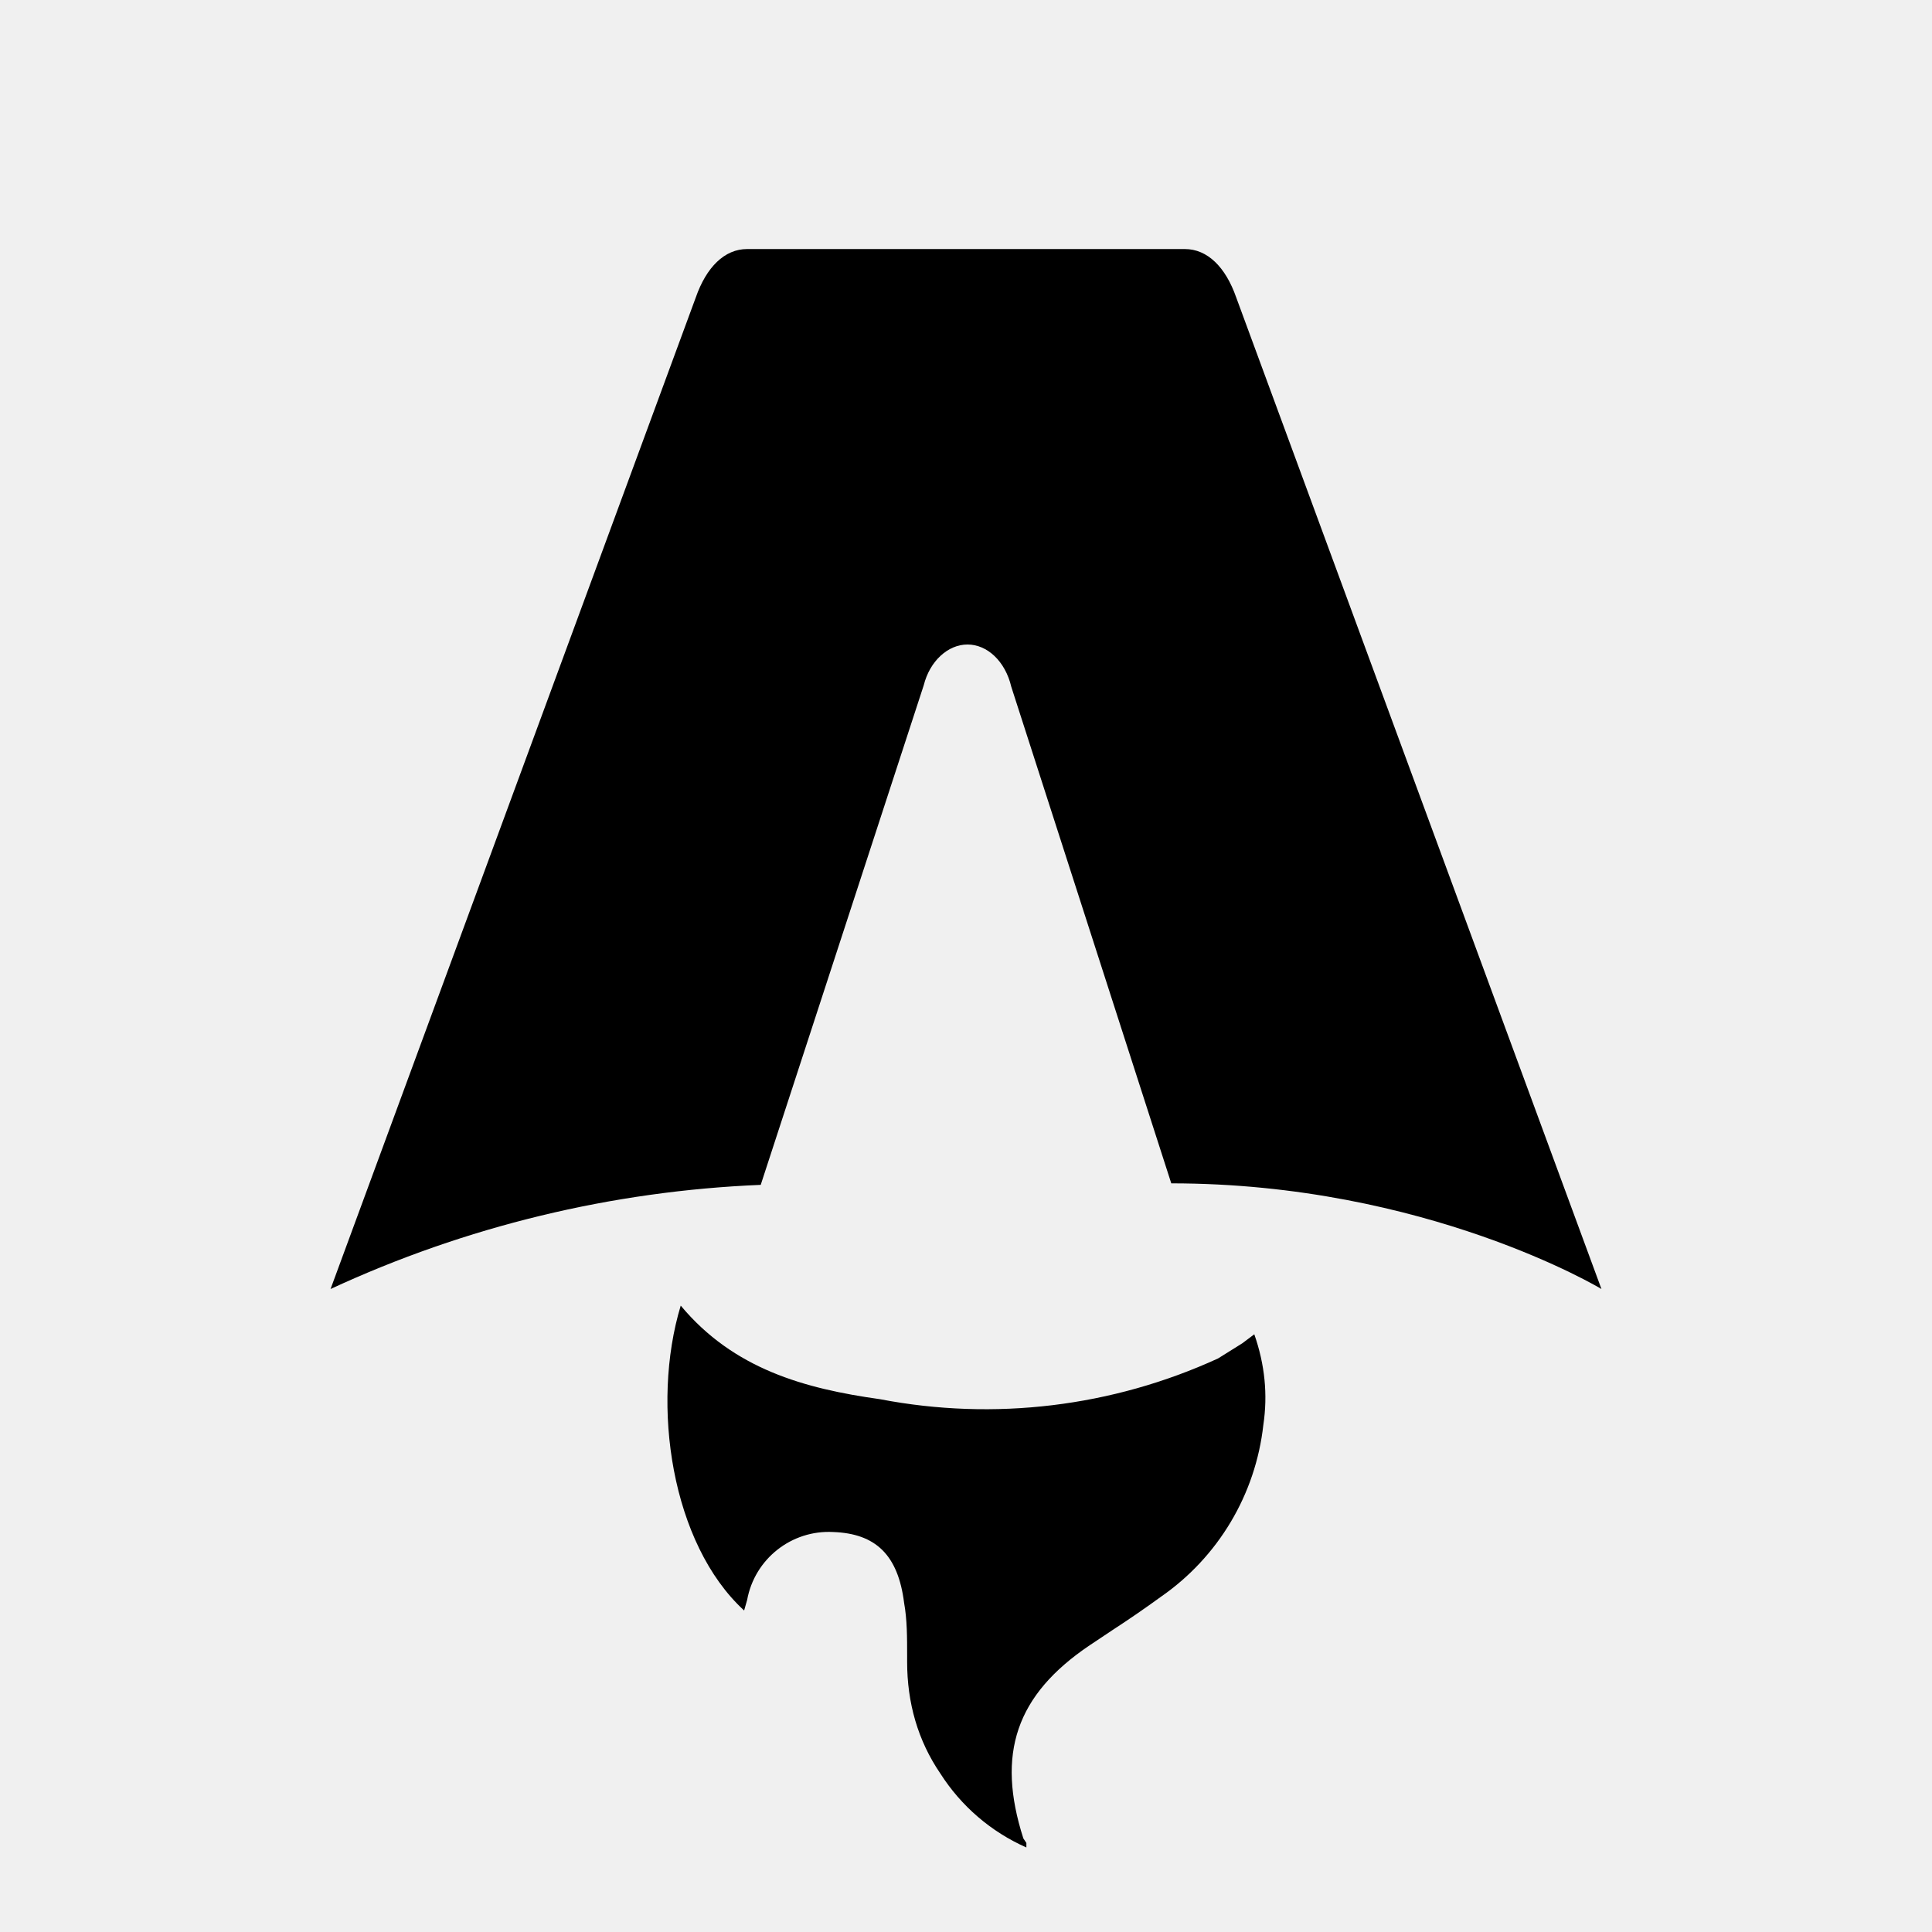
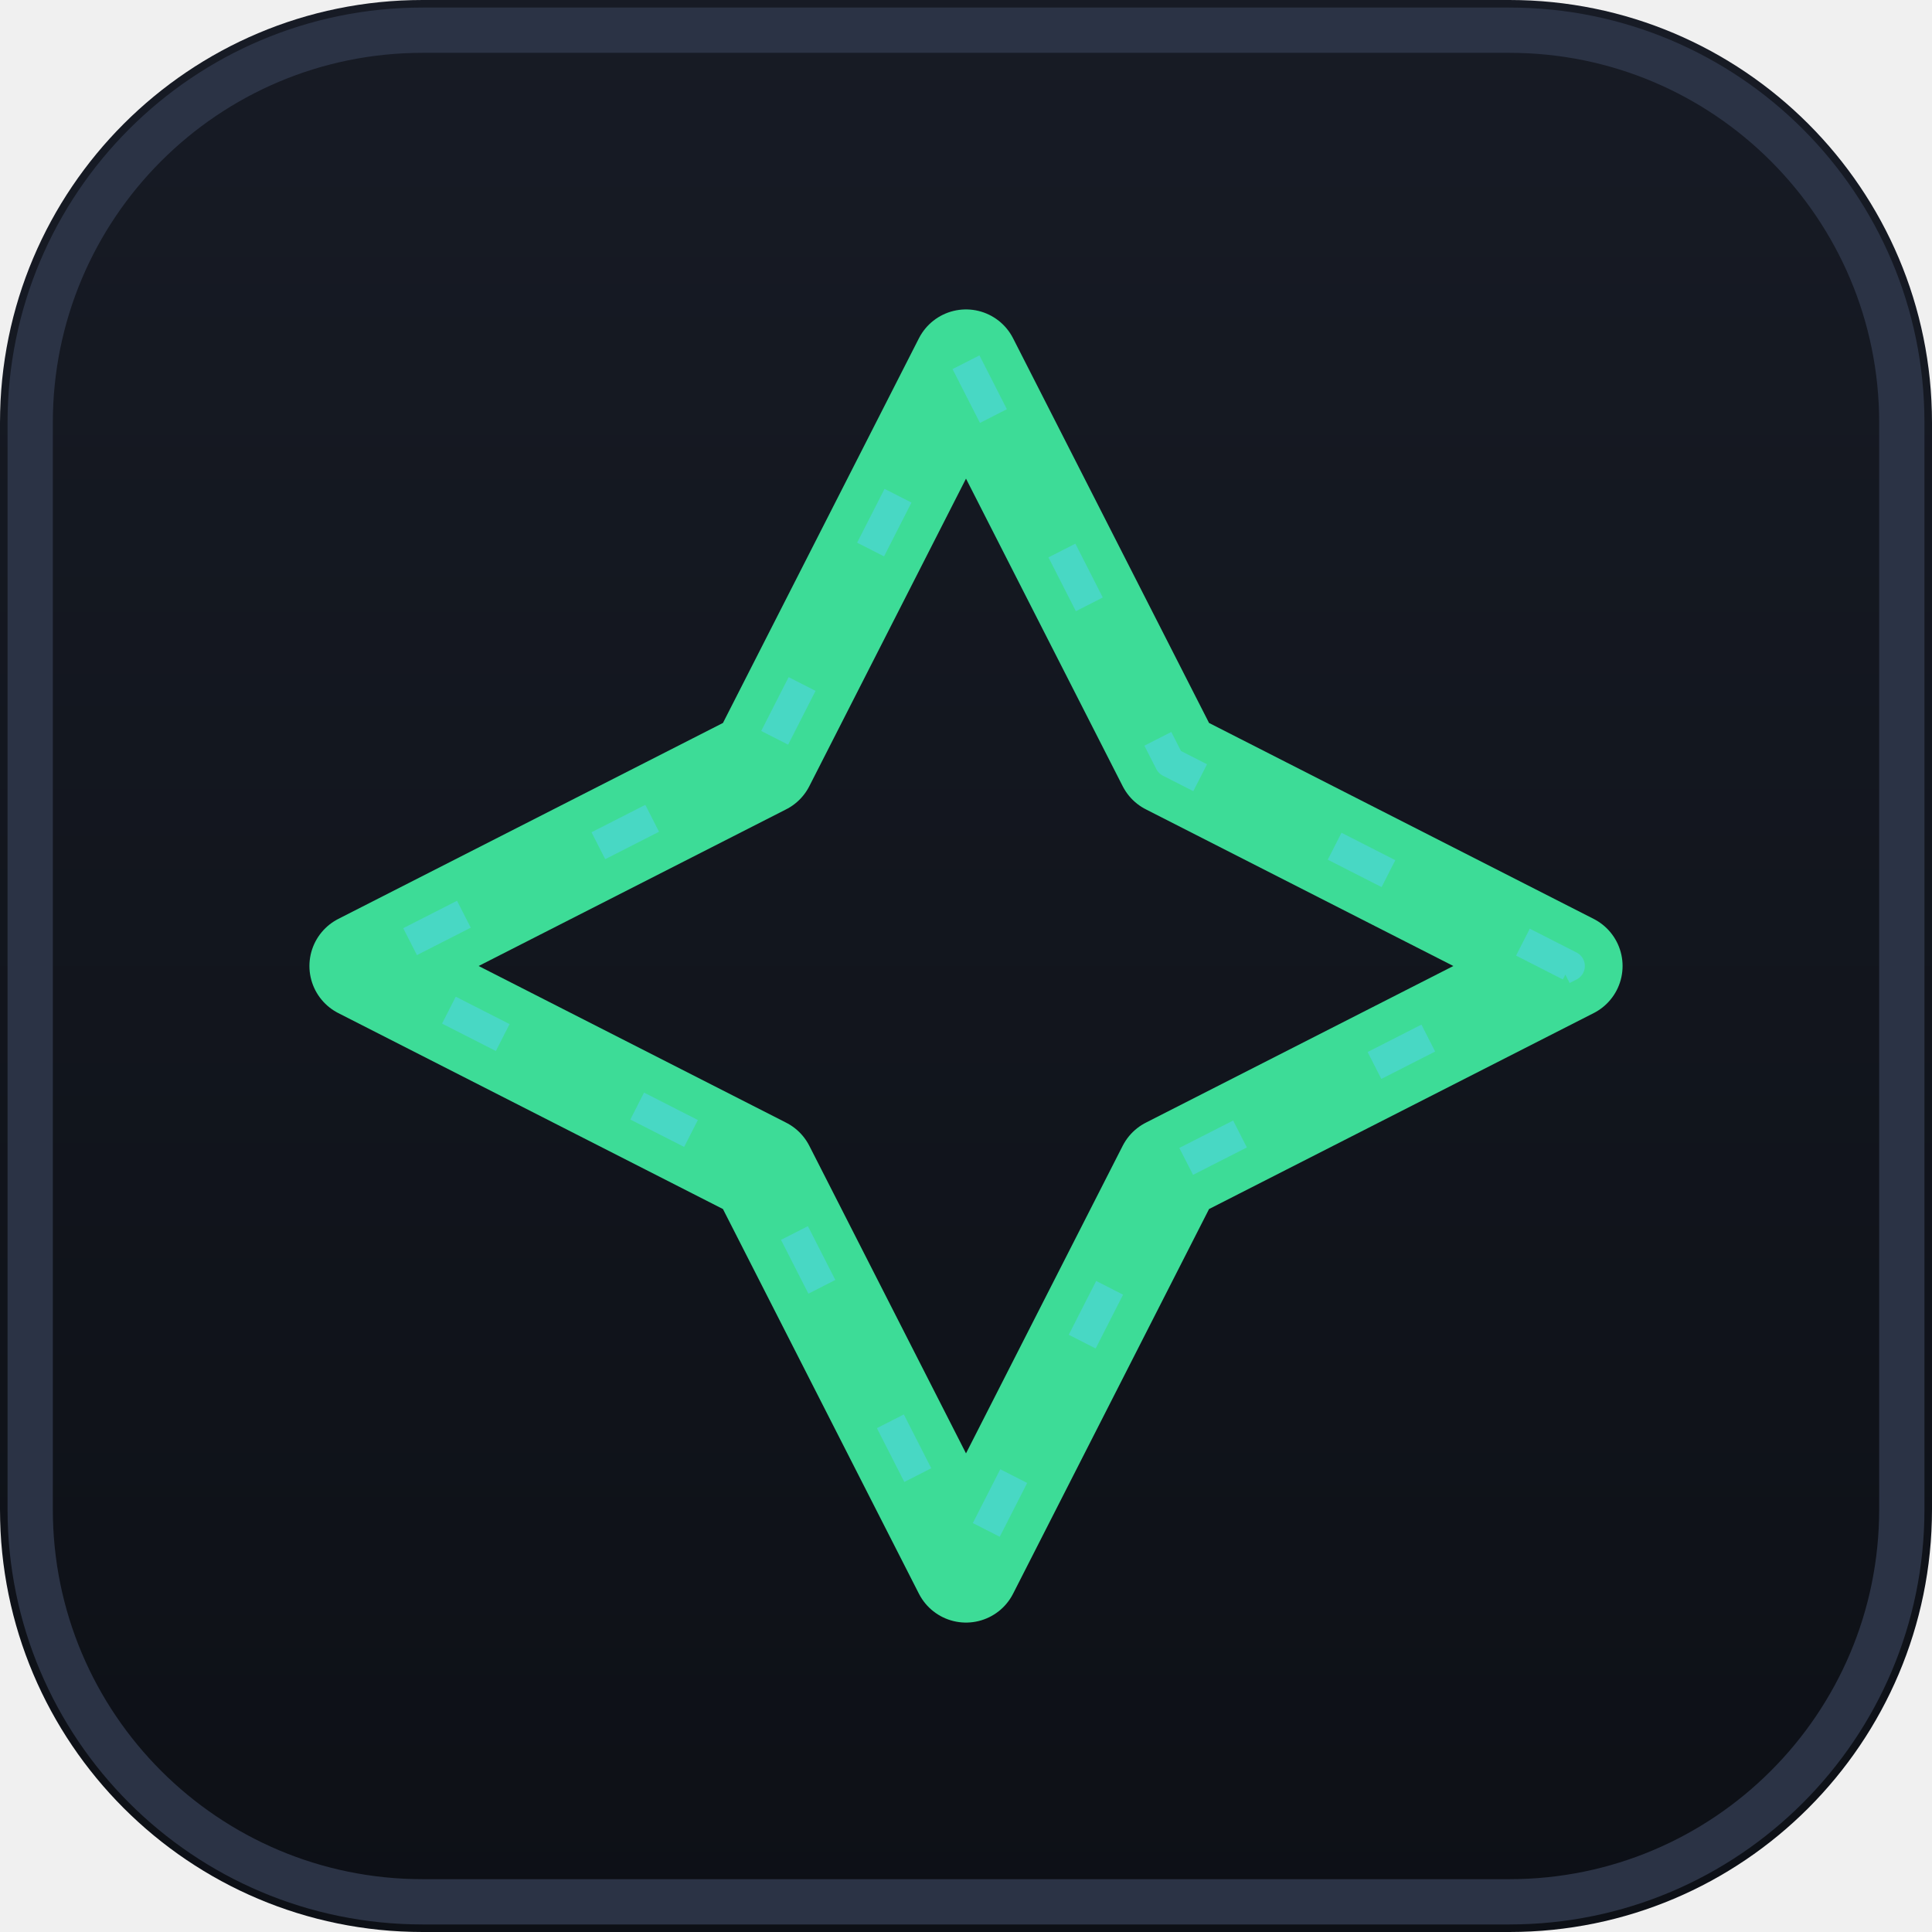
- <svg xmlns="http://www.w3.org/2000/svg" fill="none" viewBox="0 0 128 128">
-   <path d="M50.4 78.5a75.1 75.1 0 0 0-28.5 6.9l24.2-65.7c.7-2 1.9-3.2 3.4-3.2h29c1.5 0 2.7 1.2 3.4 3.2l24.2 65.7s-11.6-7-28.5-7L67 45.5c-.4-1.7-1.6-2.8-2.9-2.8-1.3 0-2.5 1.1-2.9 2.7L50.4 78.5Zm-1.1 28.2Zm-4.2-20.2c-2 6.6-.6 15.8 4.2 20.2a17.5 17.5 0 0 1 .2-.7 5.5 5.5 0 0 1 5.7-4.5c2.8.1 4.3 1.5 4.7 4.7.2 1.1.2 2.3.2 3.5v.4c0 2.7.7 5.2 2.2 7.4a13 13 0 0 0 5.7 4.9v-.3l-.2-.3c-1.8-5.6-.5-9.5 4.4-12.8l1.5-1a73 73 0 0 0 3.2-2.2 16 16 0 0 0 6.8-11.4c.3-2 .1-4-.6-6l-.8.6-1.6 1a37 37 0 0 1-22.4 2.7c-5-.7-9.7-2-13.2-6.2Z" />
-   <style>
-         path { fill: #000; }
-         @media (prefers-color-scheme: dark) {
-             path { fill: #FFF; }
-         }
-     </style>
+ <svg xmlns="http://www.w3.org/2000/svg" viewBox="0 0 128 128">
+   <defs>
+     <linearGradient id="shell" x1="0" y1="0" x2="0" y2="1">
+       <stop offset="0" stop-color="#171b25" />
+       <stop offset="1" stop-color="#0d1016" />
+     </linearGradient>
+   </defs>
+   <rect width="128" height="128" rx="28" fill="url(#shell)" />
+   <rect x="2" y="2" width="124" height="124" rx="26" fill="none" stroke="#2b3345" stroke-width="3" />
+   <path d="M64 24 77.5 50.5 104 64 77.5 77.5 64 104 50.5 77.5 24 64 50.5 50.5 64 24Z" fill="none" stroke="#3DDC97" stroke-width="7" stroke-linejoin="round" />
+   <path d="M64 24 77.5 50.5 104 64 77.5 77.5 64 104 50.5 77.5 24 64 50.5 50.5 64 24Z" fill="none" stroke="#54D3F2" stroke-width="2" stroke-dasharray="4 10" opacity="0.5" stroke-linejoin="round" />
</svg>
